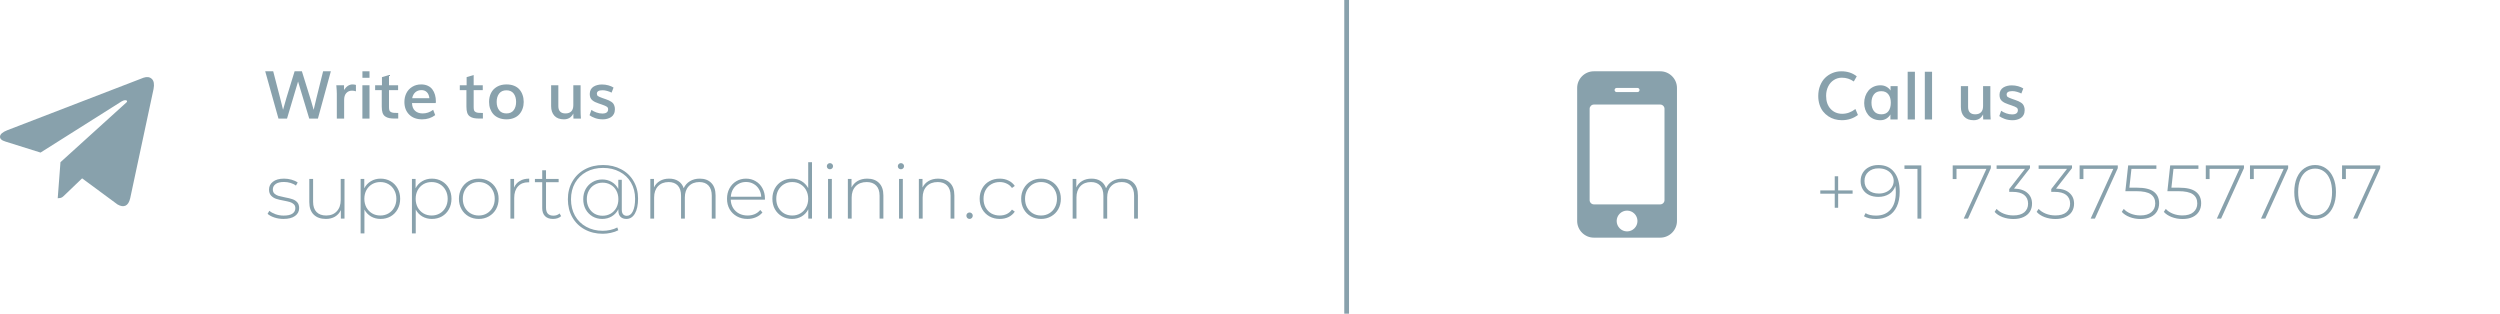
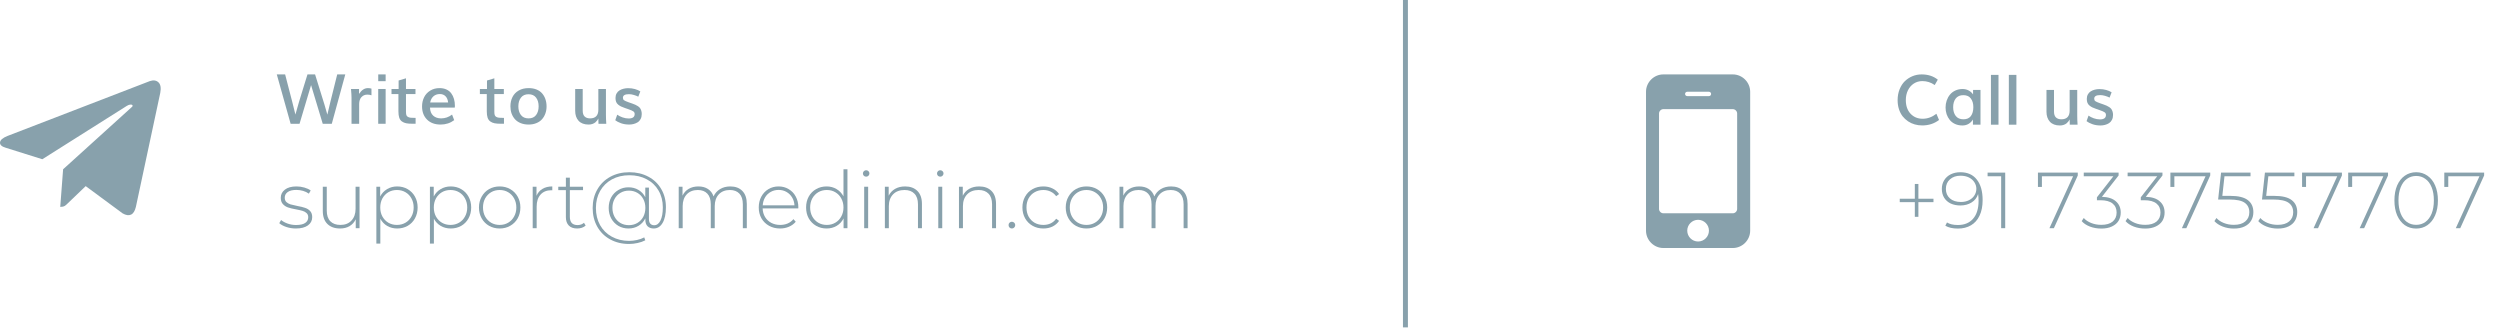
- <svg xmlns="http://www.w3.org/2000/svg" width="526" height="66" viewBox="0 0 526 66" fill="none">
+ <svg xmlns="http://www.w3.org/2000/svg" width="504" height="66" viewBox="0 0 504 66" fill="none">
  <path fill-rule="evenodd" clip-rule="evenodd" d="M344.523 46.5C344.523 45.297 343.539 44.312 342.335 44.312C341.132 44.312 340.148 45.297 340.148 46.5C340.148 47.703 341.132 48.688 342.335 48.688C343.539 48.688 344.523 47.703 344.523 46.5ZM350.21 42.125V22.875C350.21 22.41 349.8 22 349.335 22H335.335C334.871 22 334.46 22.41 334.46 22.875V42.125C334.46 42.59 334.871 43 335.335 43H349.335C349.8 43 350.21 42.59 350.21 42.125ZM344.96 18.938C344.96 18.691 344.769 18.5 344.523 18.5H340.148C339.902 18.5 339.71 18.691 339.71 18.938C339.71 19.184 339.902 19.375 340.148 19.375H344.523C344.769 19.375 344.96 19.184 344.96 18.938ZM352.835 18.5V46.5C352.835 48.414 351.25 50 349.335 50H335.335C333.421 50 331.835 48.414 331.835 46.5V18.5C331.835 16.586 333.421 15 335.335 15H349.335C351.25 15 352.835 16.586 352.835 18.5Z" fill="#88A1AC" />
  <path d="M387.516 25.288C386.997 25.288 386.495 25.22 386.012 25.083C385.534 24.946 385.085 24.739 384.666 24.461C384.246 24.178 383.879 23.839 383.565 23.442C383.255 23.041 383.009 22.563 382.827 22.007C382.649 21.451 382.56 20.847 382.56 20.195C382.56 19.398 382.692 18.669 382.957 18.008C383.221 17.342 383.576 16.793 384.023 16.36C384.474 15.927 384.989 15.592 385.568 15.355C386.151 15.118 386.764 15 387.407 15C388.692 15 389.777 15.353 390.661 16.06L390.039 17.146C389.291 16.613 388.457 16.347 387.537 16.347C386.908 16.347 386.34 16.511 385.834 16.839C385.329 17.162 384.932 17.616 384.645 18.199C384.358 18.783 384.214 19.441 384.214 20.175C384.214 21.323 384.531 22.239 385.165 22.923C385.803 23.602 386.616 23.941 387.605 23.941C388.589 23.941 389.514 23.606 390.38 22.936L390.907 24.188C389.95 24.921 388.819 25.288 387.516 25.288Z" fill="#88A1AC" />
  <path d="M395.835 24.051C396.505 24.051 397.004 23.83 397.333 23.388C397.661 22.941 397.825 22.346 397.825 21.604C397.825 20.874 397.654 20.289 397.312 19.847C396.975 19.405 396.476 19.184 395.815 19.184C395.136 19.184 394.623 19.407 394.277 19.854C393.931 20.296 393.757 20.884 393.757 21.617C393.757 22.337 393.931 22.923 394.277 23.374C394.628 23.825 395.147 24.051 395.835 24.051ZM395.624 25.295C395.077 25.295 394.582 25.195 394.14 24.994C393.698 24.789 393.34 24.516 393.067 24.174C392.793 23.832 392.584 23.449 392.438 23.025C392.297 22.597 392.226 22.148 392.226 21.679C392.226 21.186 392.301 20.717 392.452 20.27C392.607 19.824 392.825 19.427 393.108 19.081C393.39 18.735 393.75 18.459 394.188 18.254C394.63 18.049 395.118 17.946 395.651 17.946C396.116 17.946 396.53 18.047 396.895 18.247C397.26 18.443 397.551 18.707 397.77 19.04V18.124H399.267V25.138H397.743V24.085C397.533 24.45 397.244 24.744 396.875 24.967C396.51 25.186 396.093 25.295 395.624 25.295Z" fill="#88A1AC" />
  <path d="M401.373 25.138V15.096H402.897V25.138H401.373Z" fill="#88A1AC" />
  <path d="M404.982 25.138V15.096H406.506V25.138H404.982Z" fill="#88A1AC" />
  <path d="M415.277 25.295C414.397 25.295 413.725 25.044 413.26 24.543C412.8 24.037 412.57 23.365 412.57 22.526V18.124H414.087V22.513C414.087 23.028 414.215 23.413 414.47 23.668C414.73 23.923 415.097 24.051 415.571 24.051C416.118 24.051 416.532 23.905 416.815 23.613C417.097 23.322 417.239 22.889 417.239 22.314V18.124H418.77V23.306C418.77 23.889 418.793 24.5 418.838 25.138H417.266L417.239 24.071C417.184 24.199 417.109 24.326 417.013 24.454C416.917 24.582 416.792 24.714 416.637 24.851C416.482 24.983 416.286 25.09 416.049 25.172C415.812 25.254 415.555 25.295 415.277 25.295Z" fill="#88A1AC" />
  <path d="M423.466 25.295C422.856 25.295 422.304 25.206 421.812 25.028C421.32 24.851 420.932 24.65 420.65 24.427L421.046 23.306C421.324 23.515 421.675 23.695 422.099 23.846C422.523 23.996 422.938 24.071 423.343 24.071C424.154 24.071 424.56 23.773 424.56 23.176C424.56 22.948 424.476 22.773 424.307 22.649C424.139 22.522 423.781 22.365 423.234 22.178L422.578 21.952C422.268 21.847 422.015 21.747 421.819 21.651C421.623 21.556 421.431 21.433 421.245 21.282C421.058 21.132 420.919 20.947 420.828 20.729C420.741 20.51 420.698 20.25 420.698 19.949C420.698 19.603 420.768 19.3 420.91 19.04C421.051 18.776 421.245 18.568 421.491 18.418C421.737 18.263 422.008 18.149 422.304 18.076C422.6 17.999 422.917 17.96 423.254 17.96C423.728 17.96 424.18 18.019 424.608 18.138C425.036 18.256 425.401 18.413 425.702 18.609L425.292 19.676C425.05 19.548 424.751 19.432 424.396 19.327C424.045 19.222 423.715 19.17 423.405 19.17C422.598 19.17 422.195 19.412 422.195 19.895C422.195 20.113 422.265 20.277 422.407 20.387C422.553 20.496 422.869 20.637 423.357 20.811C423.375 20.815 423.487 20.854 423.692 20.927C423.902 21 424.02 21.041 424.047 21.05C424.312 21.141 424.528 21.225 424.697 21.303C424.865 21.376 425.039 21.471 425.216 21.59C425.399 21.708 425.54 21.836 425.64 21.973C425.74 22.109 425.822 22.278 425.886 22.479C425.955 22.679 425.989 22.909 425.989 23.169C425.989 23.552 425.914 23.887 425.763 24.174C425.617 24.456 425.419 24.677 425.168 24.837C424.918 24.992 424.649 25.106 424.362 25.179C424.079 25.256 423.781 25.295 423.466 25.295Z" fill="#88A1AC" />
  <path d="M389.788 40.752H386.748V43.712H386.028V40.752H382.988V40.064H386.028V37.088H386.748V40.064H389.788V40.752Z" fill="#88A1AC" />
  <path d="M395.201 34.72C396.652 34.72 397.761 35.216 398.529 36.208C399.308 37.19 399.697 38.566 399.697 40.336C399.697 41.574 399.489 42.624 399.073 43.488C398.668 44.342 398.092 44.987 397.345 45.424C396.598 45.861 395.724 46.08 394.721 46.08C393.665 46.08 392.817 45.888 392.177 45.504L392.513 44.848C393.046 45.19 393.782 45.36 394.721 45.36C396.012 45.36 397.025 44.944 397.761 44.112C398.508 43.27 398.881 42.053 398.881 40.464C398.881 39.974 398.849 39.526 398.785 39.12C398.561 39.846 398.124 40.411 397.473 40.816C396.833 41.221 396.081 41.424 395.217 41.424C394.481 41.424 393.825 41.291 393.249 41.024C392.684 40.747 392.246 40.358 391.937 39.856C391.628 39.344 391.473 38.758 391.473 38.096C391.473 37.424 391.633 36.832 391.953 36.32C392.273 35.808 392.716 35.413 393.281 35.136C393.846 34.859 394.486 34.72 395.201 34.72ZM395.329 40.72C395.926 40.72 396.46 40.603 396.929 40.368C397.409 40.133 397.777 39.813 398.033 39.408C398.3 39.003 398.433 38.55 398.433 38.048C398.433 37.6 398.305 37.173 398.049 36.768C397.804 36.363 397.441 36.038 396.961 35.792C396.481 35.547 395.905 35.424 395.233 35.424C394.358 35.424 393.649 35.669 393.105 36.16C392.561 36.64 392.289 37.28 392.289 38.08C392.289 38.88 392.561 39.52 393.105 40C393.649 40.48 394.39 40.72 395.329 40.72Z" fill="#88A1AC" />
  <path d="M404.25 34.8V46H403.434V35.536H400.698V34.8H404.25Z" fill="#88A1AC" />
  <path d="M418.88 34.8V35.376L414.064 46H413.168L417.936 35.536H411.648V37.68H410.848V34.8H418.88Z" fill="#88A1AC" />
  <path d="M423.749 39.68C424.986 39.712 425.925 40.016 426.565 40.592C427.215 41.157 427.541 41.91 427.541 42.848C427.541 43.477 427.391 44.038 427.093 44.528C426.794 45.008 426.346 45.387 425.749 45.664C425.162 45.941 424.453 46.08 423.621 46.08C422.81 46.08 422.047 45.947 421.333 45.68C420.618 45.403 420.063 45.035 419.669 44.576L420.085 43.952C420.447 44.358 420.938 44.688 421.557 44.944C422.186 45.2 422.874 45.328 423.621 45.328C424.613 45.328 425.375 45.109 425.909 44.672C426.442 44.224 426.709 43.616 426.709 42.848C426.709 42.069 426.437 41.462 425.893 41.024C425.349 40.587 424.533 40.368 423.445 40.368H422.741V39.776L426.053 35.536H420.085V34.8H427.109V35.376L423.749 39.68Z" fill="#88A1AC" />
  <path d="M432.592 39.68C433.83 39.712 434.768 40.016 435.408 40.592C436.059 41.157 436.384 41.91 436.384 42.848C436.384 43.477 436.235 44.038 435.936 44.528C435.638 45.008 435.19 45.387 434.592 45.664C434.006 45.941 433.296 46.08 432.464 46.08C431.654 46.08 430.891 45.947 430.176 45.68C429.462 45.403 428.907 45.035 428.512 44.576L428.928 43.952C429.291 44.358 429.782 44.688 430.4 44.944C431.03 45.2 431.718 45.328 432.464 45.328C433.456 45.328 434.219 45.109 434.752 44.672C435.286 44.224 435.552 43.616 435.552 42.848C435.552 42.069 435.28 41.462 434.736 41.024C434.192 40.587 433.376 40.368 432.288 40.368H431.584V39.776L434.896 35.536H428.928V34.8H435.952V35.376L432.592 39.68Z" fill="#88A1AC" />
  <path d="M445.583 34.8V35.376L440.767 46H439.871L444.639 35.536H438.351V37.68H437.551V34.8H445.583Z" fill="#88A1AC" />
  <path d="M449.623 39.488C451.255 39.488 452.439 39.776 453.175 40.352C453.911 40.917 454.279 41.723 454.279 42.768C454.279 43.408 454.13 43.979 453.831 44.48C453.543 44.971 453.106 45.36 452.519 45.648C451.933 45.936 451.213 46.08 450.359 46.08C449.549 46.08 448.786 45.941 448.071 45.664C447.367 45.387 446.818 45.024 446.423 44.576L446.839 43.952C447.191 44.358 447.677 44.688 448.295 44.944C448.925 45.2 449.607 45.328 450.343 45.328C451.346 45.328 452.114 45.099 452.647 44.64C453.191 44.181 453.463 43.568 453.463 42.8C453.463 41.958 453.154 41.318 452.535 40.88C451.927 40.443 450.898 40.224 449.447 40.224H447.175L447.767 34.8H453.703V35.536H448.455L448.023 39.488H449.623Z" fill="#88A1AC" />
  <path d="M458.467 39.488C460.099 39.488 461.283 39.776 462.019 40.352C462.755 40.917 463.123 41.723 463.123 42.768C463.123 43.408 462.974 43.979 462.675 44.48C462.387 44.971 461.95 45.36 461.363 45.648C460.777 45.936 460.057 46.08 459.203 46.08C458.393 46.08 457.63 45.941 456.915 45.664C456.211 45.387 455.662 45.024 455.267 44.576L455.683 43.952C456.035 44.358 456.521 44.688 457.139 44.944C457.769 45.2 458.451 45.328 459.187 45.328C460.19 45.328 460.958 45.099 461.491 44.64C462.035 44.181 462.307 43.568 462.307 42.8C462.307 41.958 461.998 41.318 461.379 40.88C460.771 40.443 459.742 40.224 458.291 40.224H456.019L456.611 34.8H462.547V35.536H457.299L456.867 39.488H458.467Z" fill="#88A1AC" />
  <path d="M472.13 34.8V35.376L467.314 46H466.418L471.186 35.536H464.898V37.68H464.098V34.8H472.13Z" fill="#88A1AC" />
  <path d="M481.427 34.8V35.376L476.611 46H475.715L480.483 35.536H474.195V37.68H473.395V34.8H481.427Z" fill="#88A1AC" />
  <path d="M487.1 46.08C486.246 46.08 485.484 45.851 484.812 45.392C484.15 44.923 483.633 44.261 483.26 43.408C482.897 42.555 482.716 41.552 482.716 40.4C482.716 39.248 482.897 38.245 483.26 37.392C483.633 36.539 484.15 35.883 484.812 35.424C485.484 34.955 486.246 34.72 487.1 34.72C487.953 34.72 488.71 34.955 489.372 35.424C490.044 35.883 490.561 36.539 490.924 37.392C491.297 38.245 491.484 39.248 491.484 40.4C491.484 41.552 491.297 42.555 490.924 43.408C490.561 44.261 490.044 44.923 489.372 45.392C488.71 45.851 487.953 46.08 487.1 46.08ZM487.1 45.328C487.804 45.328 488.422 45.136 488.956 44.752C489.5 44.358 489.921 43.792 490.22 43.056C490.518 42.309 490.668 41.424 490.668 40.4C490.668 39.376 490.518 38.496 490.22 37.76C489.921 37.014 489.5 36.448 488.956 36.064C488.422 35.669 487.804 35.472 487.1 35.472C486.396 35.472 485.772 35.669 485.228 36.064C484.694 36.448 484.278 37.014 483.98 37.76C483.681 38.496 483.532 39.376 483.532 40.4C483.532 41.424 483.681 42.309 483.98 43.056C484.278 43.792 484.694 44.358 485.228 44.752C485.772 45.136 486.396 45.328 487.1 45.328Z" fill="#88A1AC" />
  <path d="M500.802 34.8V35.376L495.986 46H495.09L499.858 35.536H493.57V37.68H492.77V34.8H500.802Z" fill="#88A1AC" />
-   <path fill-rule="evenodd" clip-rule="evenodd" d="M282.835 66V1.28764e-06H283.835V66H282.835Z" fill="#88A1AC" />
+   <path fill-rule="evenodd" clip-rule="evenodd" d="M282.835 66V0H283.835V66H282.835Z" fill="#88A1AC" />
  <path d="M58.59 24.953L55.801 15H57.483C57.633 15.583 57.852 16.429 58.139 17.536C58.431 18.639 58.69 19.639 58.918 20.537C59.151 21.43 59.362 22.283 59.554 23.094C59.777 22.273 60.021 21.419 60.285 20.53C60.554 19.637 60.862 18.634 61.208 17.523C61.555 16.41 61.814 15.57 61.987 15H63.519L65.419 21.111L65.993 23.114C66.176 22.303 66.379 21.446 66.602 20.544C66.825 19.637 67.073 18.639 67.347 17.55C67.62 16.456 67.832 15.606 67.983 15H69.61L66.889 24.953H65.064L62.712 17.153L60.388 24.953H58.59Z" fill="#88A1AC" />
  <path d="M70.867 24.953V19.689C70.867 19.498 70.858 19.256 70.84 18.965C70.822 18.673 70.804 18.429 70.785 18.233L70.758 17.939H72.385V18.931C72.891 18.151 73.488 17.762 74.176 17.762C74.404 17.762 74.641 17.796 74.887 17.864V19.211C74.623 19.12 74.349 19.074 74.067 19.074C73.57 19.074 73.169 19.243 72.864 19.58C72.558 19.913 72.406 20.389 72.406 21.009V24.953H70.867Z" fill="#88A1AC" />
  <path d="M76.254 16.367V15H77.744V16.367H76.254ZM76.247 24.953V17.939H77.744V24.953H76.247Z" fill="#88A1AC" />
  <path d="M83.787 24.946H83.131C82.63 24.946 82.217 24.914 81.894 24.851C81.57 24.787 81.283 24.666 81.032 24.488C80.782 24.311 80.6 24.055 80.486 23.723C80.376 23.39 80.322 22.962 80.322 22.438V18.965H78.927V17.939H80.362V16.23L81.846 15.786V17.939H83.76V18.965H81.846V22.526C81.846 22.814 81.871 23.037 81.921 23.196C81.971 23.351 82.076 23.474 82.236 23.565C82.395 23.657 82.587 23.713 82.81 23.736C83.033 23.759 83.359 23.77 83.787 23.77V24.946Z" fill="#88A1AC" />
  <path d="M86.72 20.66H90.343C90.284 20.109 90.106 19.687 89.81 19.395C89.518 19.104 89.142 18.958 88.682 18.958C88.167 18.958 87.736 19.108 87.39 19.409C87.048 19.71 86.825 20.127 86.72 20.66ZM88.819 25.11C87.67 25.11 86.761 24.775 86.091 24.105C85.421 23.436 85.086 22.551 85.086 21.453C85.086 20.774 85.225 20.157 85.503 19.601C85.781 19.045 86.191 18.6 86.734 18.268C87.276 17.93 87.903 17.762 88.614 17.762C89.138 17.762 89.6 17.855 90.001 18.042C90.407 18.224 90.73 18.482 90.972 18.814C91.218 19.143 91.403 19.523 91.526 19.956C91.649 20.384 91.71 20.858 91.71 21.378C91.71 21.474 91.699 21.578 91.676 21.692H86.686C86.713 22.412 86.93 22.955 87.335 23.319C87.741 23.684 88.274 23.866 88.935 23.866C89.732 23.866 90.466 23.611 91.136 23.101L91.567 24.222C90.778 24.814 89.862 25.11 88.819 25.11Z" fill="#88A1AC" />
  <path d="M101.602 24.946H100.946C100.444 24.946 100.032 24.914 99.708 24.851C99.385 24.787 99.098 24.666 98.847 24.488C98.596 24.311 98.414 24.055 98.3 23.723C98.191 23.39 98.136 22.962 98.136 22.438V18.965H96.742V17.939H98.177V16.23L99.66 15.786V17.939H101.574V18.965H99.66V22.526C99.66 22.814 99.686 23.037 99.736 23.196C99.786 23.351 99.891 23.474 100.05 23.565C100.21 23.657 100.401 23.713 100.624 23.736C100.848 23.759 101.173 23.77 101.602 23.77V24.946Z" fill="#88A1AC" />
  <path d="M106.565 25.11C105.977 25.11 105.446 25.015 104.972 24.823C104.503 24.632 104.117 24.37 103.817 24.037C103.52 23.704 103.293 23.319 103.133 22.882C102.978 22.44 102.901 21.961 102.901 21.446C102.901 20.744 103.037 20.12 103.311 19.573C103.584 19.022 104.001 18.582 104.562 18.254C105.127 17.926 105.797 17.762 106.572 17.762C107.164 17.762 107.693 17.855 108.157 18.042C108.622 18.229 109.001 18.491 109.292 18.828C109.584 19.161 109.805 19.55 109.955 19.997C110.11 20.439 110.188 20.927 110.188 21.46C110.188 21.966 110.108 22.438 109.948 22.875C109.794 23.312 109.568 23.7 109.272 24.037C108.98 24.37 108.6 24.632 108.13 24.823C107.665 25.015 107.143 25.11 106.565 25.11ZM106.558 23.866C107.232 23.866 107.738 23.641 108.075 23.189C108.417 22.738 108.588 22.155 108.588 21.439C108.588 20.715 108.415 20.127 108.069 19.676C107.722 19.225 107.216 18.999 106.551 18.999C105.886 18.999 105.378 19.225 105.027 19.676C104.676 20.127 104.5 20.715 104.5 21.439C104.5 22.155 104.673 22.738 105.02 23.189C105.366 23.641 105.879 23.866 106.558 23.866Z" fill="#88A1AC" />
  <path d="M118.664 25.11C117.785 25.11 117.113 24.86 116.648 24.358C116.187 23.852 115.957 23.18 115.957 22.342V17.939H117.475V22.328C117.475 22.843 117.602 23.228 117.858 23.483C118.117 23.739 118.484 23.866 118.958 23.866C119.505 23.866 119.92 23.72 120.202 23.429C120.485 23.137 120.626 22.704 120.626 22.13V17.939H122.157V23.121C122.157 23.704 122.18 24.315 122.226 24.953H120.654L120.626 23.887C120.572 24.014 120.496 24.142 120.401 24.27C120.305 24.397 120.18 24.529 120.025 24.666C119.87 24.798 119.674 24.905 119.437 24.987C119.2 25.069 118.942 25.11 118.664 25.11Z" fill="#88A1AC" />
-   <path d="M126.854 25.11C126.243 25.11 125.692 25.021 125.199 24.844C124.707 24.666 124.32 24.465 124.037 24.242L124.434 23.121C124.712 23.331 125.063 23.511 125.487 23.661C125.91 23.811 126.325 23.887 126.731 23.887C127.542 23.887 127.948 23.588 127.948 22.991C127.948 22.763 127.863 22.588 127.695 22.465C127.526 22.337 127.168 22.18 126.621 21.993L125.965 21.768C125.655 21.663 125.402 21.562 125.206 21.467C125.01 21.371 124.819 21.248 124.632 21.098C124.445 20.947 124.306 20.763 124.215 20.544C124.128 20.325 124.085 20.065 124.085 19.765C124.085 19.418 124.156 19.115 124.297 18.855C124.438 18.591 124.632 18.384 124.878 18.233C125.124 18.078 125.395 17.965 125.692 17.892C125.988 17.814 126.305 17.775 126.642 17.775C127.116 17.775 127.567 17.835 127.995 17.953C128.424 18.072 128.788 18.229 129.089 18.425L128.679 19.491C128.437 19.364 128.139 19.247 127.783 19.143C127.433 19.038 127.102 18.985 126.792 18.985C125.986 18.985 125.582 19.227 125.582 19.71C125.582 19.929 125.653 20.093 125.794 20.202C125.94 20.311 126.257 20.453 126.744 20.626C126.763 20.631 126.874 20.669 127.079 20.742C127.289 20.815 127.407 20.856 127.435 20.865C127.699 20.956 127.916 21.041 128.084 21.118C128.253 21.191 128.426 21.287 128.604 21.405C128.786 21.524 128.927 21.651 129.028 21.788C129.128 21.925 129.21 22.093 129.274 22.294C129.342 22.494 129.376 22.725 129.376 22.984C129.376 23.367 129.301 23.702 129.151 23.989C129.005 24.272 128.807 24.493 128.556 24.652C128.305 24.807 128.036 24.921 127.749 24.994C127.467 25.072 127.168 25.11 126.854 25.11Z" fill="#88A1AC" />
+   <path d="M126.854 25.11C126.243 25.11 125.692 25.021 125.199 24.844C124.707 24.666 124.32 24.465 124.037 24.242L124.434 23.121C124.712 23.331 125.063 23.511 125.487 23.661C125.91 23.811 126.325 23.887 126.731 23.887C127.542 23.887 127.948 23.588 127.948 22.991C127.948 22.763 127.863 22.588 127.695 22.465C127.526 22.337 127.168 22.18 126.621 21.993L125.965 21.768C125.655 21.663 125.402 21.562 125.206 21.467C125.01 21.371 124.819 21.248 124.632 21.098C124.445 20.947 124.306 20.763 124.215 20.544C124.129 20.325 124.085 20.065 124.085 19.765C124.085 19.418 124.156 19.115 124.297 18.855C124.438 18.591 124.632 18.384 124.878 18.233C125.124 18.078 125.395 17.965 125.692 17.892C125.988 17.814 126.305 17.775 126.642 17.775C127.116 17.775 127.567 17.835 127.995 17.953C128.424 18.072 128.788 18.229 129.089 18.425L128.679 19.491C128.437 19.364 128.139 19.247 127.783 19.143C127.433 19.038 127.102 18.985 126.792 18.985C125.986 18.985 125.582 19.227 125.582 19.71C125.582 19.929 125.653 20.093 125.794 20.202C125.94 20.311 126.257 20.453 126.744 20.626C126.763 20.631 126.874 20.669 127.079 20.742C127.289 20.815 127.407 20.856 127.435 20.865C127.699 20.956 127.916 21.041 128.084 21.118C128.253 21.191 128.426 21.287 128.604 21.405C128.786 21.524 128.927 21.651 129.028 21.788C129.128 21.925 129.21 22.093 129.274 22.294C129.342 22.494 129.376 22.725 129.376 22.984C129.376 23.367 129.301 23.702 129.151 23.989C129.005 24.272 128.807 24.493 128.556 24.652C128.305 24.807 128.036 24.921 127.749 24.994C127.467 25.072 127.168 25.11 126.854 25.11Z" fill="#88A1AC" />
  <path d="M59.644 46.064C58.972 46.064 58.332 45.963 57.724 45.76C57.116 45.557 56.641 45.301 56.3 44.992L56.668 44.352C57.009 44.64 57.446 44.88 57.98 45.072C58.524 45.264 59.089 45.36 59.676 45.36C60.518 45.36 61.137 45.221 61.532 44.944C61.937 44.667 62.14 44.283 62.14 43.792C62.14 43.44 62.028 43.163 61.804 42.96C61.59 42.757 61.324 42.608 61.004 42.512C60.684 42.416 60.241 42.315 59.676 42.208C59.014 42.091 58.481 41.963 58.076 41.824C57.67 41.685 57.324 41.461 57.036 41.152C56.748 40.843 56.604 40.416 56.604 39.872C56.604 39.211 56.876 38.667 57.42 38.24C57.974 37.803 58.758 37.584 59.772 37.584C60.305 37.584 60.833 37.659 61.356 37.808C61.878 37.957 62.305 38.155 62.636 38.4L62.268 39.04C61.926 38.795 61.537 38.608 61.1 38.48C60.662 38.352 60.214 38.288 59.756 38.288C58.977 38.288 58.39 38.432 57.996 38.72C57.601 39.008 57.404 39.387 57.404 39.856C57.404 40.229 57.516 40.523 57.74 40.736C57.964 40.939 58.236 41.093 58.556 41.2C58.886 41.296 59.345 41.403 59.932 41.52C60.582 41.637 61.105 41.765 61.5 41.904C61.905 42.032 62.246 42.245 62.524 42.544C62.801 42.843 62.94 43.253 62.94 43.776C62.94 44.469 62.652 45.024 62.076 45.44C61.5 45.856 60.689 46.064 59.644 46.064Z" fill="#88A1AC" />
  <path d="M72.484 37.648V46H71.716V44.208C71.439 44.795 71.028 45.253 70.484 45.584C69.94 45.904 69.3 46.064 68.564 46.064C67.476 46.064 66.623 45.76 66.004 45.152C65.385 44.544 65.076 43.669 65.076 42.528V37.648H65.876V42.464C65.876 43.403 66.116 44.117 66.596 44.608C67.076 45.099 67.754 45.344 68.628 45.344C69.567 45.344 70.308 45.051 70.852 44.464C71.407 43.877 71.684 43.088 71.684 42.096V37.648H72.484Z" fill="#88A1AC" />
  <path d="M80.067 37.584C80.846 37.584 81.55 37.765 82.179 38.128C82.809 38.491 83.299 38.992 83.651 39.632C84.014 40.272 84.195 41.003 84.195 41.824C84.195 42.645 84.014 43.381 83.651 44.032C83.299 44.672 82.809 45.173 82.179 45.536C81.55 45.888 80.846 46.064 80.067 46.064C79.331 46.064 78.665 45.893 78.067 45.552C77.47 45.2 77.006 44.715 76.675 44.096V49.104H75.875V37.648H76.643V39.616C76.974 38.976 77.438 38.48 78.035 38.128C78.643 37.765 79.321 37.584 80.067 37.584ZM80.019 45.344C80.659 45.344 81.235 45.195 81.747 44.896C82.259 44.597 82.659 44.181 82.947 43.648C83.246 43.115 83.395 42.507 83.395 41.824C83.395 41.141 83.246 40.533 82.947 40C82.659 39.467 82.259 39.051 81.747 38.752C81.235 38.453 80.659 38.304 80.019 38.304C79.379 38.304 78.803 38.453 78.291 38.752C77.79 39.051 77.39 39.467 77.091 40C76.803 40.533 76.659 41.141 76.659 41.824C76.659 42.507 76.803 43.115 77.091 43.648C77.39 44.181 77.79 44.597 78.291 44.896C78.803 45.195 79.379 45.344 80.019 45.344Z" fill="#88A1AC" />
  <path d="M90.864 37.584C91.643 37.584 92.347 37.765 92.976 38.128C93.606 38.491 94.096 38.992 94.448 39.632C94.811 40.272 94.992 41.003 94.992 41.824C94.992 42.645 94.811 43.381 94.448 44.032C94.096 44.672 93.606 45.173 92.976 45.536C92.347 45.888 91.643 46.064 90.864 46.064C90.128 46.064 89.462 45.893 88.864 45.552C88.267 45.2 87.803 44.715 87.472 44.096V49.104H86.672V37.648H87.44V39.616C87.771 38.976 88.235 38.48 88.832 38.128C89.44 37.765 90.118 37.584 90.864 37.584ZM90.816 45.344C91.456 45.344 92.032 45.195 92.544 44.896C93.056 44.597 93.456 44.181 93.744 43.648C94.043 43.115 94.192 42.507 94.192 41.824C94.192 41.141 94.043 40.533 93.744 40C93.456 39.467 93.056 39.051 92.544 38.752C92.032 38.453 91.456 38.304 90.816 38.304C90.176 38.304 89.6 38.453 89.088 38.752C88.587 39.051 88.187 39.467 87.888 40C87.6 40.533 87.456 41.141 87.456 41.824C87.456 42.507 87.6 43.115 87.888 43.648C88.187 44.181 88.587 44.597 89.088 44.896C89.6 45.195 90.176 45.344 90.816 45.344Z" fill="#88A1AC" />
  <path d="M100.733 46.064C99.944 46.064 99.229 45.883 98.589 45.52C97.96 45.157 97.464 44.656 97.101 44.016C96.738 43.365 96.557 42.635 96.557 41.824C96.557 41.013 96.738 40.288 97.101 39.648C97.464 38.997 97.96 38.491 98.589 38.128C99.229 37.765 99.944 37.584 100.733 37.584C101.522 37.584 102.232 37.765 102.861 38.128C103.501 38.491 104.002 38.997 104.365 39.648C104.728 40.288 104.909 41.013 104.909 41.824C104.909 42.635 104.728 43.365 104.365 44.016C104.002 44.656 103.501 45.157 102.861 45.52C102.232 45.883 101.522 46.064 100.733 46.064ZM100.733 45.344C101.373 45.344 101.944 45.195 102.445 44.896C102.957 44.597 103.357 44.181 103.645 43.648C103.944 43.115 104.093 42.507 104.093 41.824C104.093 41.141 103.944 40.533 103.645 40C103.357 39.467 102.957 39.051 102.445 38.752C101.944 38.453 101.373 38.304 100.733 38.304C100.093 38.304 99.517 38.453 99.005 38.752C98.504 39.051 98.104 39.467 97.805 40C97.517 40.533 97.373 41.141 97.373 41.824C97.373 42.507 97.517 43.115 97.805 43.648C98.104 44.181 98.504 44.597 99.005 44.896C99.517 45.195 100.093 45.344 100.733 45.344Z" fill="#88A1AC" />
  <path d="M108.159 39.472C108.415 38.864 108.815 38.4 109.359 38.08C109.903 37.749 110.564 37.584 111.343 37.584V38.368L111.151 38.352C110.223 38.352 109.498 38.645 108.975 39.232C108.452 39.808 108.191 40.613 108.191 41.648V46H107.391V37.648H108.159V39.472Z" fill="#88A1AC" />
  <path d="M118.066 45.472C117.864 45.664 117.608 45.813 117.298 45.92C117 46.016 116.685 46.064 116.354 46.064C115.629 46.064 115.069 45.867 114.674 45.472C114.28 45.067 114.082 44.507 114.082 43.792V38.336H112.546V37.648H114.082V35.824H114.882V37.648H117.538V38.336H114.882V43.712C114.882 44.256 115.01 44.672 115.266 44.96C115.533 45.237 115.922 45.376 116.434 45.376C116.957 45.376 117.389 45.221 117.73 44.912L118.066 45.472Z" fill="#88A1AC" />
  <path d="M126.889 34.72C128.308 34.72 129.577 35.019 130.697 35.616C131.817 36.203 132.687 37.035 133.305 38.112C133.935 39.179 134.249 40.405 134.249 41.792C134.249 43.136 134.025 44.187 133.577 44.944C133.14 45.691 132.543 46.064 131.785 46.064C131.273 46.064 130.863 45.915 130.553 45.616C130.255 45.307 130.105 44.885 130.105 44.352V44.016C129.785 44.656 129.327 45.157 128.729 45.52C128.132 45.883 127.455 46.064 126.697 46.064C125.951 46.064 125.273 45.888 124.665 45.536C124.057 45.173 123.577 44.677 123.225 44.048C122.884 43.419 122.713 42.704 122.713 41.904C122.713 41.115 122.884 40.405 123.225 39.776C123.577 39.147 124.057 38.656 124.665 38.304C125.273 37.941 125.951 37.76 126.697 37.76C127.455 37.76 128.127 37.936 128.713 38.288C129.311 38.64 129.769 39.131 130.089 39.76V37.824H130.825V44.144C130.825 44.581 130.921 44.901 131.113 45.104C131.305 45.307 131.561 45.408 131.881 45.408C132.415 45.408 132.836 45.093 133.145 44.464C133.465 43.824 133.625 42.939 133.625 41.808C133.625 40.528 133.337 39.397 132.761 38.416C132.196 37.435 131.401 36.677 130.377 36.144C129.364 35.6 128.201 35.328 126.889 35.328C125.567 35.328 124.393 35.605 123.369 36.16C122.356 36.715 121.561 37.493 120.985 38.496C120.42 39.499 120.137 40.645 120.137 41.936C120.137 43.227 120.415 44.373 120.969 45.376C121.535 46.379 122.324 47.157 123.337 47.712C124.361 48.277 125.524 48.56 126.825 48.56C127.337 48.56 127.865 48.501 128.409 48.384C128.953 48.267 129.444 48.091 129.881 47.856L130.089 48.448C129.641 48.683 129.119 48.864 128.521 48.992C127.935 49.12 127.369 49.184 126.825 49.184C125.396 49.184 124.121 48.875 123.001 48.256C121.892 47.648 121.028 46.795 120.409 45.696C119.791 44.597 119.481 43.344 119.481 41.936C119.481 40.528 119.796 39.28 120.425 38.192C121.055 37.093 121.929 36.24 123.049 35.632C124.169 35.024 125.449 34.72 126.889 34.72ZM126.777 45.392C127.407 45.392 127.972 45.248 128.473 44.96C128.985 44.661 129.385 44.251 129.673 43.728C129.961 43.195 130.105 42.587 130.105 41.904C130.105 41.221 129.961 40.619 129.673 40.096C129.385 39.563 128.985 39.152 128.473 38.864C127.972 38.576 127.407 38.432 126.777 38.432C126.148 38.432 125.583 38.581 125.081 38.88C124.58 39.168 124.185 39.579 123.897 40.112C123.609 40.635 123.465 41.232 123.465 41.904C123.465 42.576 123.609 43.179 123.897 43.712C124.185 44.245 124.58 44.661 125.081 44.96C125.583 45.248 126.148 45.392 126.777 45.392Z" fill="#88A1AC" />
  <path d="M147.228 37.584C148.263 37.584 149.074 37.888 149.66 38.496C150.258 39.104 150.556 39.979 150.556 41.12V46H149.756V41.184C149.756 40.245 149.527 39.531 149.068 39.04C148.61 38.549 147.97 38.304 147.148 38.304C146.21 38.304 145.463 38.597 144.908 39.184C144.364 39.771 144.092 40.56 144.092 41.552V46H143.292V41.184C143.292 40.245 143.063 39.531 142.604 39.04C142.146 38.549 141.506 38.304 140.684 38.304C139.746 38.304 138.999 38.597 138.444 39.184C137.9 39.771 137.628 40.56 137.628 41.552V46H136.828V37.648H137.596V39.44C137.874 38.853 138.284 38.4 138.828 38.08C139.383 37.749 140.039 37.584 140.796 37.584C141.554 37.584 142.194 37.755 142.716 38.096C143.25 38.437 143.628 38.939 143.852 39.6C144.13 38.981 144.562 38.491 145.148 38.128C145.746 37.765 146.439 37.584 147.228 37.584Z" fill="#88A1AC" />
  <path d="M160.931 42.016H153.747C153.769 42.667 153.934 43.248 154.243 43.76C154.553 44.261 154.969 44.651 155.491 44.928C156.025 45.205 156.622 45.344 157.283 45.344C157.827 45.344 158.329 45.248 158.787 45.056C159.257 44.853 159.646 44.56 159.955 44.176L160.419 44.704C160.057 45.141 159.598 45.477 159.043 45.712C158.499 45.947 157.907 46.064 157.267 46.064C156.435 46.064 155.694 45.883 155.043 45.52C154.393 45.157 153.881 44.656 153.507 44.016C153.145 43.376 152.963 42.645 152.963 41.824C152.963 41.013 153.134 40.288 153.475 39.648C153.827 38.997 154.307 38.491 154.915 38.128C155.523 37.765 156.206 37.584 156.963 37.584C157.721 37.584 158.398 37.765 158.995 38.128C159.603 38.48 160.078 38.976 160.419 39.616C160.771 40.256 160.947 40.981 160.947 41.792L160.931 42.016ZM156.963 38.288C156.377 38.288 155.849 38.421 155.379 38.688C154.91 38.944 154.531 39.312 154.243 39.792C153.966 40.261 153.806 40.795 153.763 41.392H160.163C160.131 40.795 159.971 40.261 159.683 39.792C159.395 39.323 159.017 38.955 158.547 38.688C158.078 38.421 157.55 38.288 156.963 38.288Z" fill="#88A1AC" />
  <path d="M170.846 34.128V46H170.062V44.032C169.732 44.683 169.268 45.184 168.67 45.536C168.073 45.888 167.396 46.064 166.638 46.064C165.86 46.064 165.156 45.883 164.526 45.52C163.897 45.157 163.401 44.656 163.038 44.016C162.686 43.376 162.51 42.645 162.51 41.824C162.51 41.003 162.686 40.272 163.038 39.632C163.401 38.981 163.897 38.48 164.526 38.128C165.156 37.765 165.86 37.584 166.638 37.584C167.385 37.584 168.052 37.76 168.638 38.112C169.236 38.464 169.705 38.955 170.046 39.584V34.128H170.846ZM166.686 45.344C167.326 45.344 167.897 45.195 168.398 44.896C168.91 44.597 169.31 44.181 169.598 43.648C169.897 43.115 170.046 42.507 170.046 41.824C170.046 41.141 169.897 40.533 169.598 40C169.31 39.467 168.91 39.051 168.398 38.752C167.897 38.453 167.326 38.304 166.686 38.304C166.046 38.304 165.47 38.453 164.958 38.752C164.457 39.051 164.057 39.467 163.758 40C163.47 40.533 163.326 41.141 163.326 41.824C163.326 42.507 163.47 43.115 163.758 43.648C164.057 44.181 164.457 44.597 164.958 44.896C165.47 45.195 166.046 45.344 166.686 45.344Z" fill="#88A1AC" />
  <path d="M174.219 37.648H175.019V46H174.219V37.648ZM174.619 35.616C174.438 35.616 174.283 35.557 174.155 35.44C174.027 35.312 173.963 35.157 173.963 34.976C173.963 34.795 174.027 34.64 174.155 34.512C174.283 34.384 174.438 34.32 174.619 34.32C174.8 34.32 174.955 34.384 175.083 34.512C175.211 34.629 175.275 34.779 175.275 34.96C175.275 35.141 175.211 35.296 175.083 35.424C174.955 35.552 174.8 35.616 174.619 35.616Z" fill="#88A1AC" />
  <path d="M182.471 37.584C183.516 37.584 184.343 37.888 184.951 38.496C185.559 39.104 185.863 39.979 185.863 41.12V46H185.063V41.184C185.063 40.245 184.823 39.531 184.343 39.04C183.874 38.549 183.212 38.304 182.359 38.304C181.378 38.304 180.604 38.597 180.039 39.184C179.474 39.771 179.191 40.56 179.191 41.552V46H178.391V37.648H179.159V39.456C179.447 38.869 179.874 38.411 180.439 38.08C181.015 37.749 181.692 37.584 182.471 37.584Z" fill="#88A1AC" />
  <path d="M189.157 37.648H189.957V46H189.157V37.648ZM189.557 35.616C189.375 35.616 189.221 35.557 189.093 35.44C188.965 35.312 188.901 35.157 188.901 34.976C188.901 34.795 188.965 34.64 189.093 34.512C189.221 34.384 189.375 34.32 189.557 34.32C189.738 34.32 189.893 34.384 190.021 34.512C190.149 34.629 190.213 34.779 190.213 34.96C190.213 35.141 190.149 35.296 190.021 35.424C189.893 35.552 189.738 35.616 189.557 35.616Z" fill="#88A1AC" />
  <path d="M197.408 37.584C198.454 37.584 199.28 37.888 199.888 38.496C200.496 39.104 200.8 39.979 200.8 41.12V46H200V41.184C200 40.245 199.76 39.531 199.28 39.04C198.811 38.549 198.15 38.304 197.296 38.304C196.315 38.304 195.542 38.597 194.976 39.184C194.411 39.771 194.128 40.56 194.128 41.552V46H193.328V37.648H194.096V39.456C194.384 38.869 194.811 38.411 195.376 38.08C195.952 37.749 196.63 37.584 197.408 37.584Z" fill="#88A1AC" />
  <path d="M203.998 46.064C203.817 46.064 203.657 46 203.518 45.872C203.39 45.733 203.326 45.568 203.326 45.376C203.326 45.184 203.39 45.024 203.518 44.896C203.657 44.768 203.817 44.704 203.998 44.704C204.179 44.704 204.334 44.768 204.462 44.896C204.601 45.024 204.67 45.184 204.67 45.376C204.67 45.568 204.601 45.733 204.462 45.872C204.334 46 204.179 46.064 203.998 46.064Z" fill="#88A1AC" />
  <path d="M210.344 46.064C209.533 46.064 208.808 45.883 208.168 45.52C207.528 45.157 207.026 44.656 206.664 44.016C206.301 43.365 206.12 42.635 206.12 41.824C206.12 41.003 206.301 40.272 206.664 39.632C207.026 38.981 207.528 38.48 208.168 38.128C208.808 37.765 209.533 37.584 210.344 37.584C211.016 37.584 211.624 37.717 212.168 37.984C212.722 38.24 213.17 38.619 213.512 39.12L212.92 39.552C212.621 39.136 212.248 38.827 211.8 38.624C211.362 38.411 210.877 38.304 210.344 38.304C209.693 38.304 209.106 38.453 208.584 38.752C208.072 39.04 207.666 39.451 207.368 39.984C207.08 40.517 206.936 41.131 206.936 41.824C206.936 42.517 207.08 43.131 207.368 43.664C207.666 44.197 208.072 44.613 208.584 44.912C209.106 45.2 209.693 45.344 210.344 45.344C210.877 45.344 211.362 45.243 211.8 45.04C212.248 44.827 212.621 44.512 212.92 44.096L213.512 44.528C213.17 45.029 212.722 45.413 212.168 45.68C211.624 45.936 211.016 46.064 210.344 46.064Z" fill="#88A1AC" />
  <path d="M219.03 46.064C218.241 46.064 217.526 45.883 216.886 45.52C216.257 45.157 215.761 44.656 215.398 44.016C215.035 43.365 214.854 42.635 214.854 41.824C214.854 41.013 215.035 40.288 215.398 39.648C215.761 38.997 216.257 38.491 216.886 38.128C217.526 37.765 218.241 37.584 219.03 37.584C219.819 37.584 220.529 37.765 221.158 38.128C221.798 38.491 222.299 38.997 222.662 39.648C223.025 40.288 223.206 41.013 223.206 41.824C223.206 42.635 223.025 43.365 222.662 44.016C222.299 44.656 221.798 45.157 221.158 45.52C220.529 45.883 219.819 46.064 219.03 46.064ZM219.03 45.344C219.67 45.344 220.241 45.195 220.742 44.896C221.254 44.597 221.654 44.181 221.942 43.648C222.241 43.115 222.39 42.507 222.39 41.824C222.39 41.141 222.241 40.533 221.942 40C221.654 39.467 221.254 39.051 220.742 38.752C220.241 38.453 219.67 38.304 219.03 38.304C218.39 38.304 217.814 38.453 217.302 38.752C216.801 39.051 216.401 39.467 216.102 40C215.814 40.533 215.67 41.141 215.67 41.824C215.67 42.507 215.814 43.115 216.102 43.648C216.401 44.181 216.801 44.597 217.302 44.896C217.814 45.195 218.39 45.344 219.03 45.344Z" fill="#88A1AC" />
  <path d="M236.088 37.584C237.122 37.584 237.933 37.888 238.52 38.496C239.117 39.104 239.416 39.979 239.416 41.12V46H238.616V41.184C238.616 40.245 238.386 39.531 237.928 39.04C237.469 38.549 236.829 38.304 236.008 38.304C235.069 38.304 234.322 38.597 233.768 39.184C233.224 39.771 232.952 40.56 232.952 41.552V46H232.152V41.184C232.152 40.245 231.922 39.531 231.464 39.04C231.005 38.549 230.365 38.304 229.544 38.304C228.605 38.304 227.858 38.597 227.304 39.184C226.76 39.771 226.488 40.56 226.488 41.552V46H225.688V37.648H226.456V39.44C226.733 38.853 227.144 38.4 227.688 38.08C228.242 37.749 228.898 37.584 229.656 37.584C230.413 37.584 231.053 37.755 231.576 38.096C232.109 38.437 232.488 38.939 232.712 39.6C232.989 38.981 233.421 38.491 234.008 38.128C234.605 37.765 235.298 37.584 236.088 37.584Z" fill="#88A1AC" />
  <path fill-rule="evenodd" clip-rule="evenodd" d="M32.307 18.733L27.393 41.713C27.2 42.532 26.875 43.05 26.417 43.267C25.959 43.483 25.393 43.399 24.719 43.014L17.276 37.522L13.662 40.99C13.421 41.231 13.229 41.4 13.084 41.496C12.843 41.641 12.53 41.713 12.145 41.713L12.723 34.125L26.525 21.623C26.718 21.479 26.778 21.346 26.706 21.226C26.634 21.105 26.489 21.057 26.273 21.081C26.056 21.105 25.827 21.189 25.586 21.334L8.531 32.102L1.16 29.789C0.341 29.548 -0.044 29.187 0.004 28.705C0.052 28.223 0.558 27.79 1.522 27.404L30.211 16.348C30.934 16.107 31.512 16.191 31.945 16.601C32.379 17.01 32.499 17.721 32.307 18.733Z" fill="#88A1AC" />
</svg>
